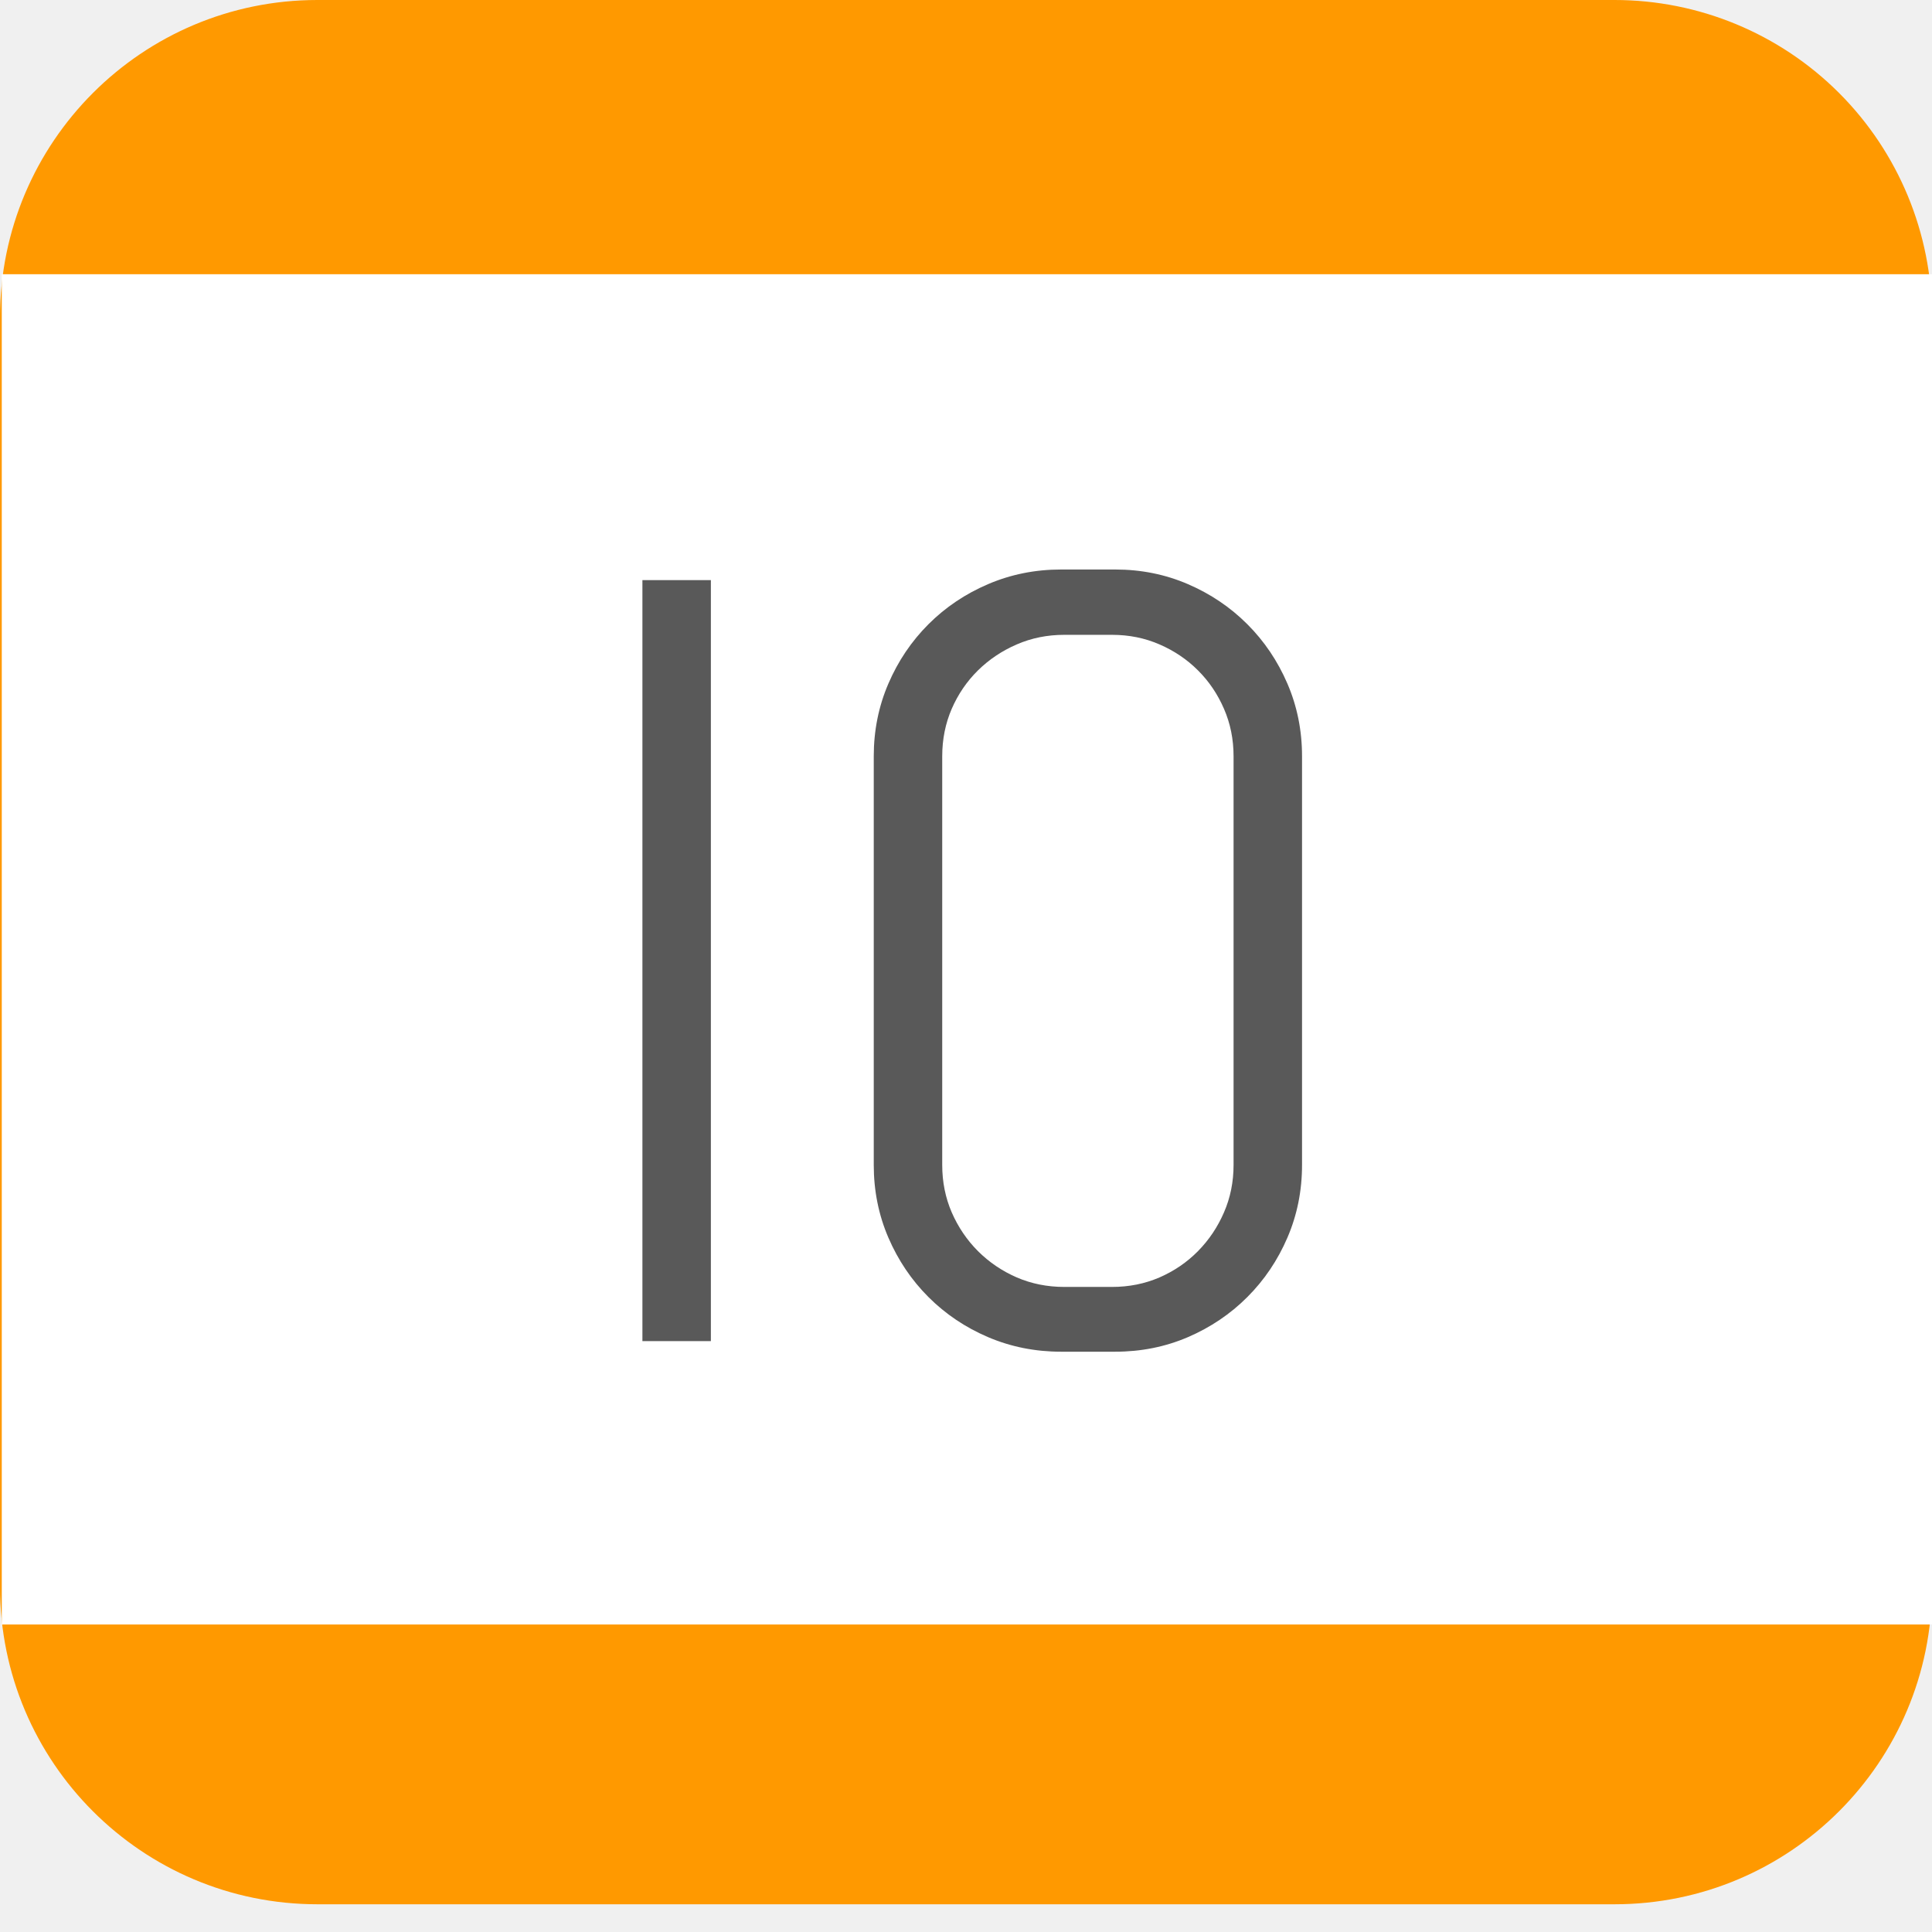
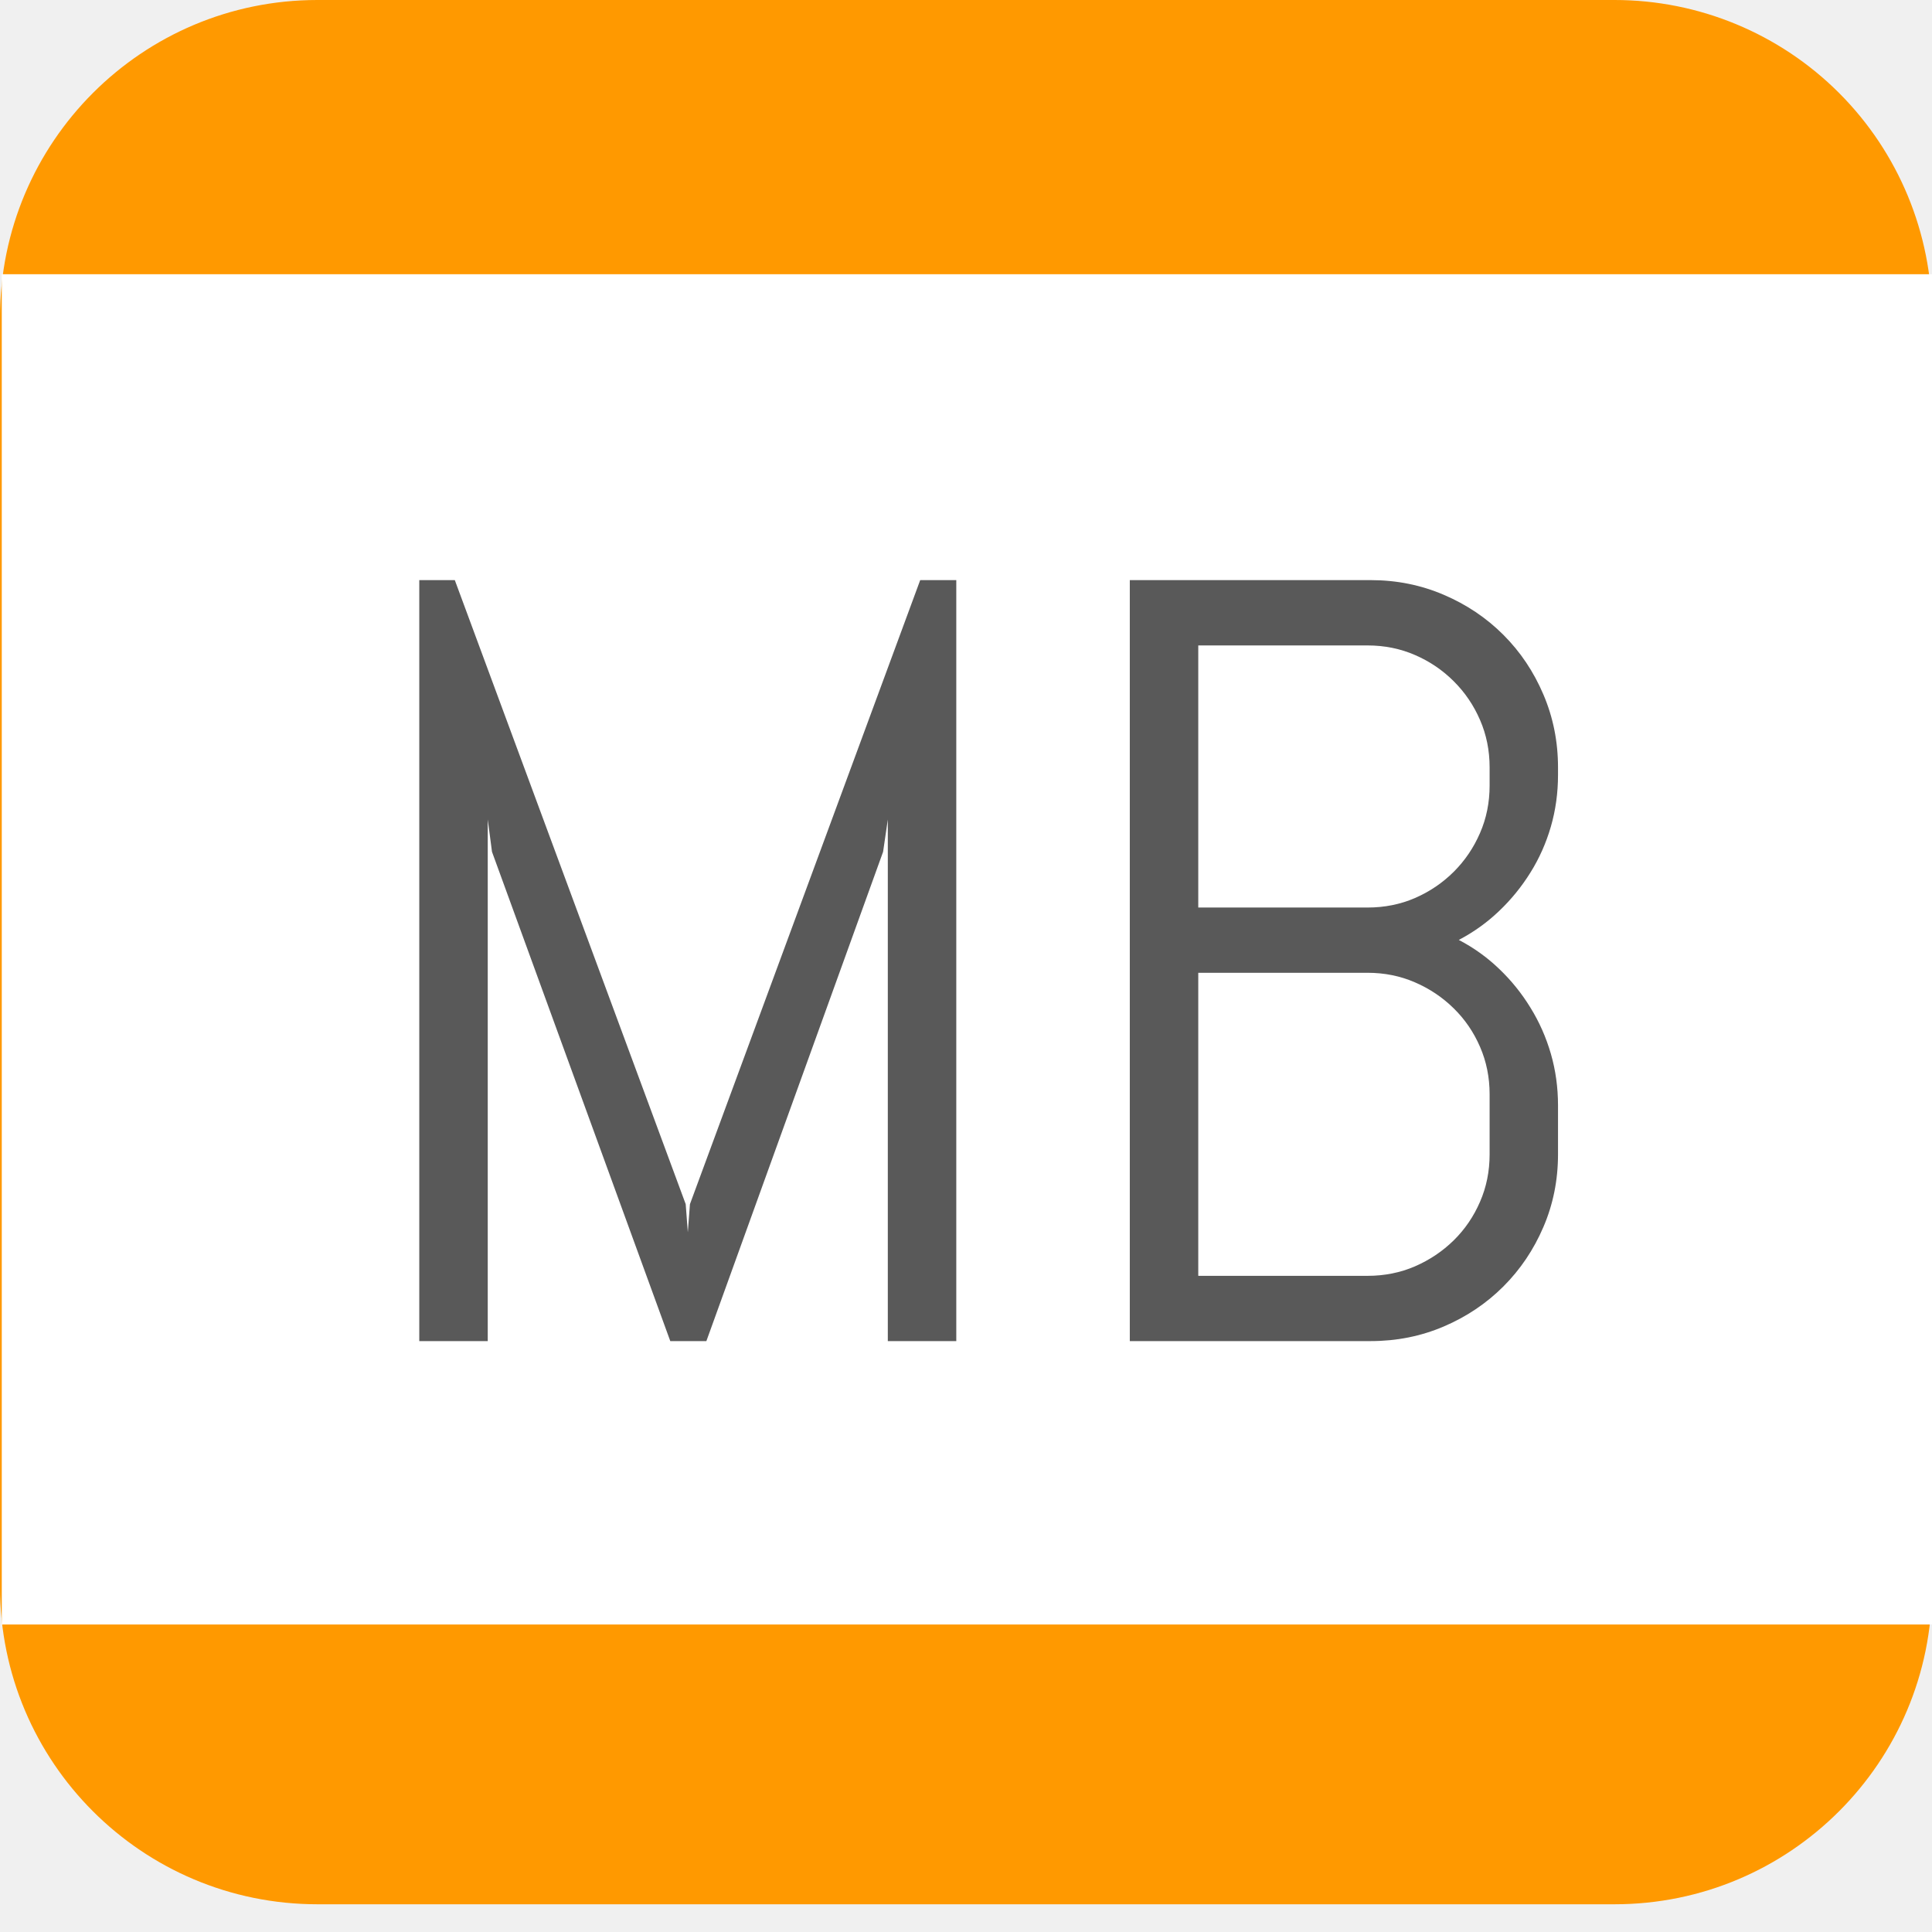
<svg xmlns="http://www.w3.org/2000/svg" version="1.1" viewBox="0.0 0.0 384.0 384.0" fill="none" stroke="none" stroke-linecap="square" stroke-miterlimit="10">
  <clipPath id="g11b3c3a78aa_0_6.0">
    <path d="m0 0l384.0 0l0 384.0l-384.0 0l0 -384.0z" clip-rule="nonzero" />
  </clipPath>
  <g clip-path="url(#g11b3c3a78aa_0_6.0)">
    <path fill="#000000" fill-opacity="0.0" d="m0 0l384.0 0l0 384.0l-384.0 0z" fill-rule="evenodd" />
    <path fill="#ff9900" d="m0 63.083l0 0c0 -34.84 28.243 -63.083 63.083 -63.083l257.835 0l0 0c16.731 0 32.776 6.646 44.606 18.476c11.83 11.83 18.476 27.876 18.476 44.606l0 252.323c0 34.84 -28.243 63.083 -63.083 63.083l-257.835 0c-34.84 0 -63.083 -28.243 -63.083 -63.083z" fill-rule="evenodd" />
    <path fill="#ffffff" d="m0.352 54.504l383.654 0l0 268.378l-383.654 0z" fill-rule="evenodd" />
-     <path fill="#595959" d="m127.684 266.553l0 -151.25l13.609 0l0 151.25l-13.609 0zm131.106 -35.016q0 7.703 -2.906 14.453q-2.906 6.75 -7.969 11.812q-5.062 5.062 -11.812 7.969q-6.75 2.891 -14.438 2.891l-10.766 0q-7.703 0 -14.5 -2.891q-6.797 -2.906 -11.859 -7.969q-5.062 -5.062 -7.969 -11.812q-2.906 -6.75 -2.906 -14.453l0 -81.219q0 -7.688 2.906 -14.438q2.906 -6.75 7.969 -11.812q5.062 -5.062 11.859 -7.969q6.797 -2.906 14.5 -2.906l10.766 0q7.688 0 14.438 2.906q6.75 2.906 11.812 7.969q5.062 5.062 7.969 11.812q2.906 6.75 2.906 14.438l0 81.219l0 0zm-13.609 -81.219q0 -5.062 -1.906 -9.438q-1.891 -4.375 -5.172 -7.641q-3.266 -3.266 -7.641 -5.156q-4.375 -1.906 -9.438 -1.906l-9.484 0q-5.062 0 -9.453 1.906q-4.375 1.891 -7.703 5.156q-3.312 3.266 -5.219 7.641q-1.891 4.375 -1.891 9.438l0 81.219q0 5.062 1.891 9.438q1.906 4.375 5.219 7.703q3.328 3.312 7.703 5.219q4.391 1.891 9.453 1.891l9.484 0q5.062 0 9.438 -1.891q4.375 -1.906 7.641 -5.219q3.281 -3.328 5.172 -7.703q1.906 -4.375 1.906 -9.438l0 -81.219z" fill-rule="nonzero" />
+     <path fill="#595959" d="m176.46 266.553l0 -103.672l-0.938 6.422l-35.125 97.25l-7.172 0l-35.437 -97.25l-0.844 -6.422l0 103.672l-13.609 0l0 -151.25l7.062 0l45.891 124.031l0.422 5.594l0.422 -5.594l45.766 -124.031l7.172 0l0 151.25l-13.609 0zm133.207 -37.125q0 7.703 -2.906 14.453q-2.891 6.75 -7.953 11.812q-5.062 5.062 -11.875 7.969q-6.797 2.891 -14.484 2.891l-47.891 0l0 -151.25l47.891 0q7.688 0 14.484 2.906q6.812 2.906 11.875 7.969q5.062 5.062 7.953 11.859q2.906 6.797 2.906 14.5l0 1.484q0 5.375 -1.422 10.281q-1.422 4.906 -4.062 9.125q-2.625 4.219 -6.219 7.641q-3.578 3.422 -8.016 5.75q4.438 2.312 8.016 5.75q3.594 3.422 6.219 7.703q2.641 4.266 4.062 9.172q1.422 4.906 1.422 10.281l0 9.703l0 0zm-13.594 -11.922q0 -5.062 -1.906 -9.438q-1.891 -4.375 -5.219 -7.641q-3.328 -3.281 -7.703 -5.172q-4.375 -1.906 -9.438 -1.906l-33.641 0l0 60.234l33.641 0q5.062 0 9.438 -1.891q4.375 -1.906 7.703 -5.172q3.328 -3.281 5.219 -7.656q1.906 -4.375 1.906 -9.438l0 -11.922zm0 -64.969q0 -5.062 -1.906 -9.438q-1.891 -4.375 -5.219 -7.688q-3.328 -3.328 -7.703 -5.219q-4.375 -1.906 -9.438 -1.906l-33.641 0l0 52.094l33.641 0q5.062 0 9.438 -1.891q4.375 -1.906 7.703 -5.219q3.328 -3.328 5.219 -7.703q1.906 -4.375 1.906 -9.438l0 -3.594z" fill-rule="nonzero" />
  </g>
</svg>
